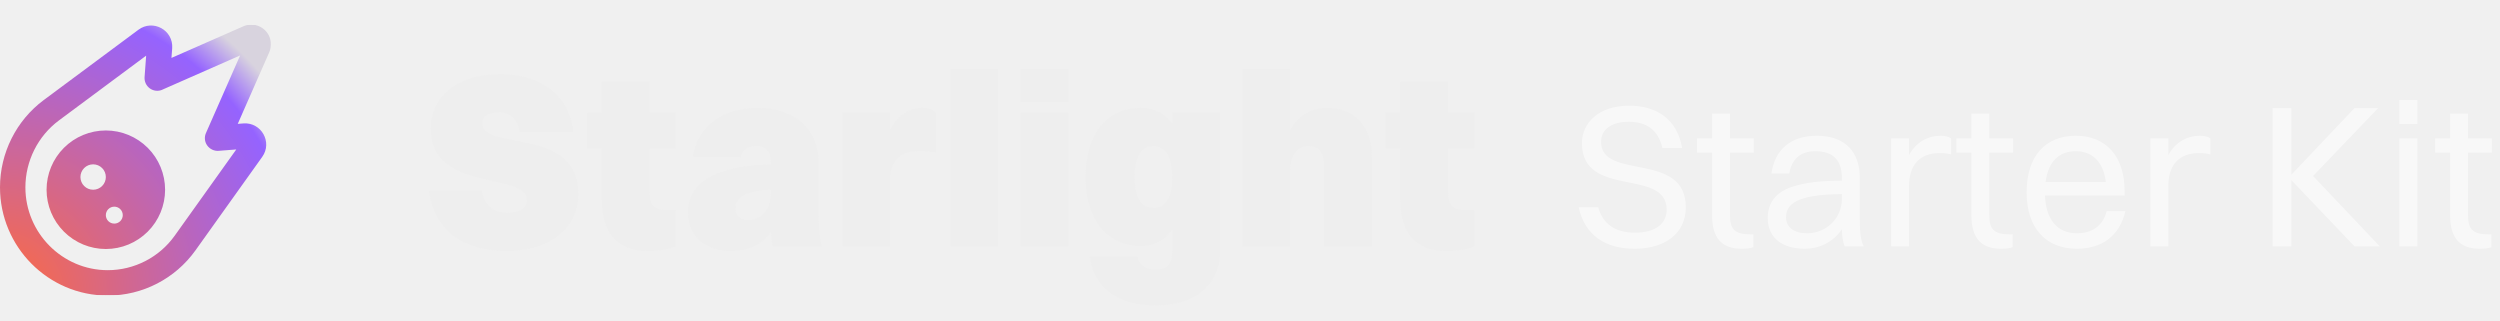
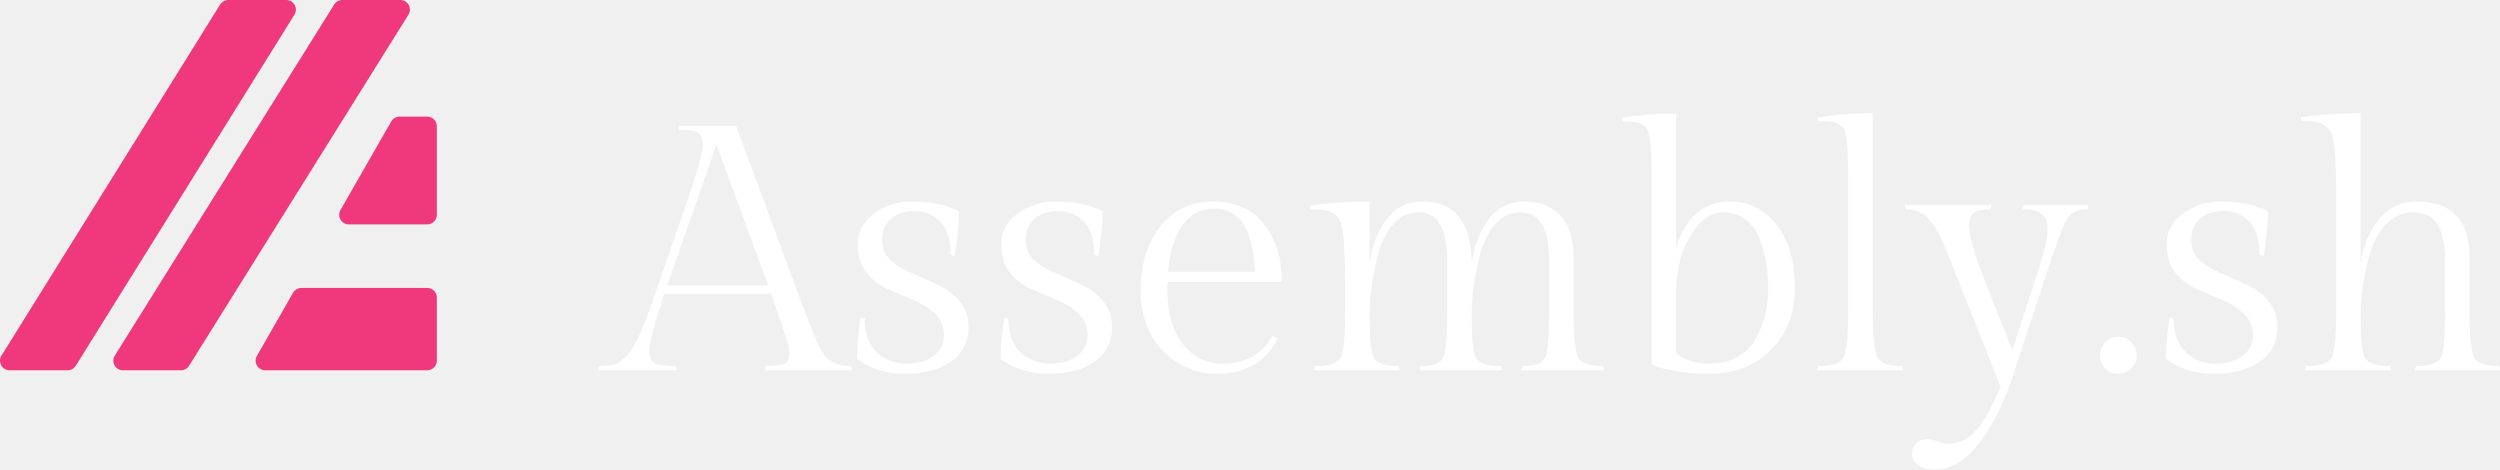
- <svg xmlns="http://www.w3.org/2000/svg" width="203" height="26" viewBox="0 0 203 26" fill="none">
-   <g clip-path="url(#clip0_4105_1284)">
-     <mask id="mask0_4105_1284" style="mask-type:luminance" maskUnits="userSpaceOnUse" x="0" y="2" width="22" height="22">
-       <path d="M22 2H0V24H22V2Z" fill="white" />
-     </mask>
-     <g mask="url(#mask0_4105_1284)">
-       <path d="M20.402 2C20.178 2 19.959 2.047 19.757 2.138L13.922 4.703L13.982 3.921C14.089 2.451 12.427 1.536 11.245 2.413L3.554 8.123C1.315 9.786 0 12.428 0 15.213C0 20.038 3.91 24 8.748 24C11.572 24 14.223 22.634 15.868 20.335L21.295 12.734C22.142 11.548 21.218 9.911 19.766 10.022L19.306 10.057L21.863 4.243C21.953 4.041 22 3.822 22 3.598C22 2.718 21.282 2 20.402 2ZM13.183 7.281L19.499 4.501L16.723 10.804C16.577 11.135 16.616 11.522 16.827 11.814C17.037 12.106 17.385 12.274 17.746 12.248L19.186 12.136L14.184 19.14C12.934 20.893 10.905 21.938 8.748 21.938C5.062 21.938 2.062 18.913 2.062 15.213C2.062 13.077 3.077 11.049 4.787 9.777L11.868 4.518L11.739 6.263C11.713 6.623 11.877 6.971 12.173 7.182C12.47 7.393 12.852 7.431 13.183 7.285V7.281ZM8.594 20.219C9.87 20.219 11.094 19.712 11.997 18.809C12.899 17.907 13.406 16.683 13.406 15.406C13.406 14.13 12.899 12.906 11.997 12.003C11.094 11.101 9.87 10.594 8.594 10.594C7.317 10.594 6.093 11.101 5.191 12.003C4.288 12.906 3.781 14.13 3.781 15.406C3.781 16.683 4.288 17.907 5.191 18.809C6.093 19.712 7.317 20.219 8.594 20.219ZM7.562 13.344C7.836 13.344 8.098 13.452 8.292 13.646C8.485 13.839 8.594 14.101 8.594 14.375C8.594 14.649 8.485 14.911 8.292 15.104C8.098 15.298 7.836 15.406 7.562 15.406C7.289 15.406 7.027 15.298 6.833 15.104C6.64 14.911 6.531 14.649 6.531 14.375C6.531 14.101 6.64 13.839 6.833 13.646C7.027 13.452 7.289 13.344 7.562 13.344ZM8.594 17.469C8.594 17.286 8.666 17.111 8.795 16.983C8.924 16.854 9.099 16.781 9.281 16.781C9.464 16.781 9.638 16.854 9.767 16.983C9.896 17.111 9.969 17.286 9.969 17.469C9.969 17.651 9.896 17.826 9.767 17.955C9.638 18.084 9.464 18.156 9.281 18.156C9.099 18.156 8.924 18.084 8.795 17.955C8.666 17.826 8.594 17.651 8.594 17.469Z" fill="url(#paint0_radial_4105_1284)" />
-     </g>
-   </g>
-   <path d="M39.159 10C39.159 12.32 46.959 10.2 46.959 15.74C46.959 18.66 44.499 20.38 41.139 20.38C37.739 20.38 35.239 18.8 34.839 15.48H39.139C39.279 16.64 40.059 17.28 41.179 17.28C42.239 17.28 42.779 16.9 42.779 16.24C42.779 13.9 34.979 15.72 34.979 10.44C34.979 7.94 37.019 6.02 40.599 6.02C43.539 6.02 46.199 7.42 46.559 10.72H42.199C42.019 9.66 41.459 9.12 40.419 9.12C39.679 9.12 39.159 9.46 39.159 10ZM48.869 16.22V12.06H47.669V9.14H48.869V6.62H52.749V9.14H54.869V12.06H52.749V15.6C52.749 16.5 52.969 17.06 54.149 17.06H54.869V20C54.429 20.2 53.609 20.38 52.589 20.38C50.089 20.38 48.869 18.88 48.869 16.22ZM60.144 12.76H56.264C56.584 10.3 58.644 8.76 61.504 8.76C64.724 8.76 66.464 10.66 66.464 13.16V17.26C66.464 18.76 66.604 19.46 66.724 20H62.744C62.684 19.7 62.644 19.32 62.604 18.86C61.804 19.94 60.624 20.38 59.344 20.38C57.424 20.38 55.864 19.32 55.864 17.22C55.864 15.76 56.724 14.6 58.524 13.98C59.884 13.5 61.164 13.38 62.584 13.36V13.1C62.584 12.26 62.144 11.86 61.364 11.86C60.624 11.86 60.244 12.26 60.144 12.76ZM59.724 16.92C59.724 17.48 60.104 17.88 60.784 17.88C61.744 17.88 62.584 17.04 62.584 15.78V15.4C60.364 15.48 59.724 16.14 59.724 16.92ZM68.378 20V9.14H72.258V10.56C72.918 9.3 73.898 8.76 74.878 8.76C75.338 8.76 75.758 8.88 75.978 9.14V12.38C75.578 12.3 75.218 12.26 74.698 12.26C73.038 12.26 72.258 13.12 72.258 14.68V20H68.378ZM77.172 20V5.6H81.052V20H77.172ZM82.86 8.3V5.6H86.74V8.3H82.86ZM82.86 20V9.14H86.74V20H82.86ZM92.648 19.98C89.908 19.98 88.148 17.82 88.148 14.38C88.148 10.8 89.948 8.76 92.648 8.76C93.708 8.76 94.568 9.2 95.188 10.04V9.14H99.068V20.38C99.068 23.2 96.948 24.8 93.888 24.8C91.008 24.8 88.868 23.58 88.488 20.84H92.368C92.448 21.52 93.088 21.9 93.828 21.9C94.628 21.9 95.188 21.62 95.188 20.4V18.64C94.548 19.52 93.688 19.98 92.648 19.98ZM93.648 16.88C94.668 16.88 95.188 16.02 95.188 14.38C95.188 12.74 94.668 11.86 93.648 11.86C92.648 11.86 92.128 12.74 92.128 14.38C92.128 16.02 92.648 16.88 93.648 16.88ZM100.877 20V5.6H104.757V10.58C105.437 9.34 106.517 8.76 107.777 8.76C109.737 8.76 111.397 9.98 111.397 12.78V20H107.517V13.56C107.517 12.34 107.077 11.86 106.257 11.86C105.377 11.86 104.757 12.58 104.757 13.88V20H100.877ZM113.706 16.22V12.06H112.506V9.14H113.706V6.62H117.586V9.14H119.706V12.06H117.586V15.6C117.586 16.5 117.806 17.06 118.986 17.06H119.706V20C119.266 20.2 118.446 20.38 117.426 20.38C114.926 20.38 113.706 18.88 113.706 16.22Z" fill="#EEEEEE" />
-   <path d="M130.005 11.519C130.005 14.687 136.886 12.229 136.886 16.832C136.886 18.994 135.137 20.198 132.744 20.198C130.335 20.198 128.685 19.093 128.19 16.832H129.774C130.137 18.169 131.144 18.895 132.761 18.895C134.444 18.895 135.335 18.152 135.335 17.03C135.335 13.598 128.454 16.155 128.454 11.618C128.454 10.001 129.807 8.582 132.282 8.582C134.444 8.582 136.176 9.621 136.589 12.014H134.988C134.642 10.529 133.685 9.886 132.249 9.886C130.83 9.886 130.005 10.529 130.005 11.519ZM139.023 17.476V12.393H137.802V11.239H139.023V9.226H140.475V11.239H142.406V12.393H140.475V17.476C140.475 18.532 140.789 19.026 142.076 19.026H142.373V20.066C142.208 20.148 141.845 20.198 141.432 20.198C139.799 20.198 139.023 19.323 139.023 17.476ZM145.29 14.093H143.838C144.118 12.162 145.389 11.024 147.534 11.024C149.877 11.024 151.015 12.393 151.015 14.44V17.888C151.015 18.895 151.098 19.521 151.329 20H149.794C149.629 19.654 149.58 19.142 149.563 18.614C148.821 19.72 147.633 20.198 146.577 20.198C144.762 20.198 143.541 19.357 143.541 17.69C143.541 16.485 144.201 15.611 145.488 15.182C146.676 14.786 147.88 14.687 149.563 14.671V14.473C149.563 13.053 148.903 12.278 147.402 12.278C146.148 12.278 145.471 12.971 145.29 14.093ZM145.026 17.657C145.026 18.465 145.702 18.944 146.725 18.944C148.342 18.944 149.563 17.674 149.563 16.172V15.759C145.834 15.793 145.026 16.584 145.026 17.657ZM153.561 20V11.239H155.013V12.591C155.607 11.519 156.547 11.024 157.603 11.024C157.95 11.024 158.263 11.107 158.428 11.239V12.542C158.181 12.46 157.867 12.427 157.521 12.427C155.772 12.427 155.013 13.515 155.013 15.1V20H153.561ZM160.079 17.476V12.393H158.858V11.239H160.079V9.226H161.531V11.239H163.461V12.393H161.531V17.476C161.531 18.532 161.844 19.026 163.131 19.026H163.428V20.066C163.263 20.148 162.9 20.198 162.488 20.198C160.854 20.198 160.079 19.323 160.079 17.476ZM172.582 17.145C172.104 19.192 170.635 20.198 168.639 20.198C166.098 20.198 164.563 18.482 164.563 15.627C164.563 12.658 166.098 11.024 168.556 11.024C171.031 11.024 172.516 12.723 172.516 15.512V15.875H166.048C166.131 17.838 167.055 18.944 168.639 18.944C169.876 18.944 170.751 18.35 171.064 17.145H172.582ZM168.556 12.278C167.154 12.278 166.312 13.152 166.098 14.786H170.998C170.8 13.169 169.926 12.278 168.556 12.278ZM174.616 20V11.239H176.068V12.591C176.662 11.519 177.603 11.024 178.659 11.024C179.005 11.024 179.319 11.107 179.484 11.239V12.542C179.236 12.46 178.923 12.427 178.576 12.427C176.827 12.427 176.068 13.515 176.068 15.1V20H174.616ZM184.537 20V8.78H186.055V14.192L191.186 8.78H193.1L187.82 14.291L193.232 20H191.186L186.055 14.621V20H184.537ZM194.834 10.067V8.12H196.286V10.067H194.834ZM194.834 20V11.239H196.286V20H194.834ZM198.951 17.476V12.393H197.73V11.239H198.951V9.226H200.403V11.239H202.334V12.393H200.403V17.476C200.403 18.532 200.717 19.026 202.004 19.026H202.301V20.066C202.136 20.148 201.773 20.198 201.36 20.198C199.727 20.198 198.951 19.323 198.951 17.476Z" fill="white" fill-opacity="0.55" />
-   <defs>
-     <radialGradient id="paint0_radial_4105_1284" cx="0" cy="0" r="1" gradientUnits="userSpaceOnUse" gradientTransform="translate(-6.55652e-07 24) rotate(-37.6942) scale(27.8029)">
-       <stop stop-color="#FF6A3C" />
-       <stop offset="0.88" stop-color="#9563FF" />
-       <stop offset="1" stop-color="#D8D3DE" />
-     </radialGradient>
-     <clipPath id="clip0_4105_1284">
-       <rect width="22" height="22" fill="white" transform="translate(0 2)" />
-     </clipPath>
-   </defs>
+ <svg xmlns="http://www.w3.org/2000/svg" width="820" height="154" viewBox="0 0 820 154" fill="none">
+   <path d="M251.05 120.084C253.953 120.084 255.977 119.854 257.123 119.396C258.345 118.938 258.956 117.754 258.956 115.844C258.956 113.934 256.932 107.442 252.884 96.365H217.936C214.652 106.067 213.009 112.178 213.009 114.698C213.009 117.143 213.621 118.67 214.843 119.282C216.141 119.816 218.433 120.084 221.718 120.084L221.947 121.459H196.166L196.395 120.084C198.61 120.084 200.329 119.893 201.551 119.511C202.85 119.129 204.225 118.136 205.676 116.532C207.204 114.851 208.655 112.445 210.03 109.313C211.405 106.181 213.048 101.789 214.957 96.136L225.155 66.689C228.745 56.3 230.54 49.998 230.54 47.783C230.54 45.568 230.006 44.155 228.936 43.544C227.867 42.856 225.804 42.512 222.749 42.512L222.52 41.252H241.426L261.706 96.136C265.144 105.226 267.435 110.994 268.581 113.438C269.803 115.882 270.949 117.448 272.019 118.136C273.928 119.434 276.335 120.084 279.237 120.084L279.466 121.459H250.821L251.05 120.084ZM235.009 47.439L218.853 93.615H251.967L235.009 47.439Z" fill="white" />
+   <path d="M283.623 104.386C283.623 109.351 284.959 113.094 287.633 115.615C290.307 118.059 293.477 119.282 297.143 119.282C300.886 119.282 303.904 118.441 306.195 116.761C308.487 115.08 309.633 112.827 309.633 110C309.633 107.098 308.64 104.73 306.654 102.896C304.744 101.063 302.414 99.574 299.664 98.428C296.914 97.282 294.126 96.098 291.3 94.876C288.55 93.654 286.182 91.859 284.196 89.49C282.286 87.123 281.331 83.952 281.331 79.98C281.331 76.008 283.088 72.724 286.602 70.126C290.192 67.453 294.317 66.116 298.977 66.116C305.622 66.116 310.817 67.185 314.56 69.324C314.56 72.838 314.101 77.727 313.185 83.991L311.81 83.647C311.81 78.605 310.664 74.939 308.372 72.647C306.081 70.356 303.292 69.21 300.008 69.21C296.8 69.21 294.202 70.05 292.216 71.73C290.307 73.411 289.352 75.703 289.352 78.605C289.352 81.432 290.307 83.723 292.216 85.48C294.202 87.161 296.57 88.574 299.32 89.72C302.07 90.865 304.82 92.088 307.57 93.386C310.396 94.608 312.765 96.403 314.674 98.772C316.66 101.063 317.653 103.89 317.653 107.251C317.653 112.139 315.744 115.921 311.924 118.594C308.105 121.268 303.063 122.604 296.8 122.604C290.612 122.604 285.38 120.962 281.102 117.677C281.102 113.858 281.484 109.351 282.248 104.157L283.623 104.386Z" fill="white" />
+   <path d="M330.731 104.386C330.731 109.351 332.068 113.094 334.741 115.615C337.415 118.059 340.585 119.282 344.251 119.282C347.994 119.282 351.012 118.441 353.303 116.761C355.595 115.08 356.741 112.827 356.741 110C356.741 107.098 355.748 104.73 353.762 102.896C351.852 101.063 349.522 99.574 346.772 98.428C344.022 97.282 341.234 96.098 338.408 94.876C335.658 93.654 333.29 91.859 331.304 89.49C329.394 87.123 328.439 83.952 328.439 79.98C328.439 76.008 330.196 72.724 333.71 70.126C337.3 67.453 341.425 66.116 346.085 66.116C352.73 66.116 357.925 67.185 361.668 69.324C361.668 72.838 361.209 77.727 360.293 83.991L358.918 83.647C358.918 78.605 357.772 74.939 355.48 72.647C353.189 70.356 350.401 69.21 347.116 69.21C343.908 69.21 341.31 70.05 339.324 71.73C337.415 73.411 336.46 75.703 336.46 78.605C336.46 81.432 337.415 83.723 339.324 85.48C341.31 87.161 343.678 88.574 346.428 89.72C349.178 90.865 351.928 92.088 354.678 93.386C357.505 94.608 359.873 96.403 361.782 98.772C363.768 101.063 364.761 103.89 364.761 107.251C364.761 112.139 362.852 115.921 359.032 118.594C355.213 121.268 350.171 122.604 343.908 122.604C337.72 122.604 332.488 120.962 328.21 117.677C328.21 113.858 328.592 109.351 329.356 104.157L330.731 104.386Z" fill="white" />
+   <path d="M420.463 92.47H382.88V94.418C382.88 102.515 384.599 108.702 388.037 112.98C391.474 117.181 395.752 119.282 400.87 119.282C408.508 119.282 414.008 116.226 417.369 110.115L419.088 111.032C415.116 118.747 408.47 122.604 399.151 122.604C392.276 122.604 386.394 120.122 381.505 115.157C376.617 110.191 374.172 103.508 374.172 95.105C374.172 86.626 376.311 79.675 380.589 74.251C384.943 68.828 390.71 66.116 397.89 66.116C405.147 66.116 410.724 68.599 414.619 73.564C418.515 78.453 420.463 84.754 420.463 92.47ZM398.234 68.408C393.804 68.408 390.29 70.317 387.693 74.137C385.172 77.88 383.644 82.883 383.11 89.147H411.64C411.106 75.321 406.637 68.408 398.234 68.408Z" fill="white" />
+   <path d="M482.697 86.626C483.384 81.126 485.141 76.352 487.967 72.303C490.87 68.178 494.88 66.116 499.998 66.116C505.116 66.116 509.088 67.682 511.915 70.814C514.741 73.946 516.154 78.491 516.154 84.449V102.553C516.154 110.497 516.651 115.424 517.644 117.334C518.713 119.167 521.463 120.084 525.894 120.084L526.123 121.459H499.082L499.311 120.084C503.512 120.084 506.033 119.129 506.873 117.219C507.713 115.309 508.134 110.077 508.134 101.522V85.595C508.134 80.324 507.37 76.352 505.842 73.678C504.391 71.005 502.023 69.668 498.738 69.668C495.453 69.668 492.742 70.89 490.603 73.335C488.464 75.703 486.86 78.72 485.79 82.386C483.728 89.49 482.697 96.633 482.697 103.813C482.697 110.994 483.155 115.5 484.072 117.334C485.065 119.167 487.815 120.084 492.321 120.084L492.551 121.459H465.624L465.853 120.084C470.055 120.084 472.575 119.129 473.416 117.219C474.256 115.309 474.676 110.077 474.676 101.522V85.595C474.676 80.324 473.912 76.352 472.384 73.678C470.933 71.005 468.565 69.668 465.28 69.668C461.996 69.668 459.284 70.89 457.145 73.335C455.006 75.703 453.402 78.72 452.333 82.386C450.27 89.49 449.239 96.633 449.239 103.813C449.239 110.994 449.697 115.5 450.614 117.334C451.607 119.167 454.357 120.084 458.864 120.084L459.093 121.459H431.135L431.364 120.084C435.948 120.084 438.736 119.167 439.729 117.334C440.722 115.424 441.218 110.421 441.218 102.324V93.157C441.218 81.699 440.645 74.786 439.5 72.418C439.118 71.578 438.43 70.814 437.437 70.126C436.52 69.439 435.489 69.019 434.343 68.866C433.274 68.713 431.784 68.637 429.875 68.637L429.646 67.376C436.291 66.536 442.822 66.116 449.239 66.116V86.626C449.926 81.126 451.683 76.352 454.51 72.303C457.412 68.178 461.423 66.116 466.541 66.116C477.311 66.116 482.697 72.953 482.697 86.626Z" fill="white" />
+   <path d="M567.297 66.116C572.262 66.116 576.425 67.606 579.786 70.585C585.744 75.855 588.724 83.838 588.724 94.532C588.724 102.706 586.126 109.428 580.932 114.698C575.814 119.969 568.863 122.604 560.078 122.604C556.488 122.604 553.165 122.337 550.11 121.802C547.054 121.268 544.877 120.771 543.579 120.313L541.745 119.511V57.522C541.745 49.196 541.287 44.155 540.37 42.398C540.065 41.863 539.492 41.367 538.652 40.908C537.811 40.373 536.933 40.068 536.016 39.992C535.1 39.915 533.801 39.877 532.12 39.877L531.891 38.617C537.391 37.7 543.349 37.242 549.766 37.242V81.126C552.974 71.119 558.818 66.116 567.297 66.116ZM549.766 115.844C552.669 118.136 556.144 119.282 560.193 119.282C564.318 119.282 567.679 118.479 570.276 116.875C572.873 115.271 574.821 113.209 576.12 110.688C577.495 108.091 578.488 105.455 579.099 102.782C579.71 100.032 580.015 97.282 580.015 94.532C580.015 91.782 579.786 89.109 579.328 86.511C578.946 83.914 578.258 81.279 577.265 78.605C576.349 75.932 574.859 73.793 572.797 72.189C570.734 70.508 568.099 69.668 564.891 69.668C561.682 69.668 558.818 71.349 556.297 74.71C553.776 78.071 552.058 81.584 551.141 85.251C550.224 88.841 549.766 92.011 549.766 94.761V115.844Z" fill="white" />
+   <path d="M614.237 37.127V101.522C614.237 110 614.733 115.233 615.726 117.219C616.719 119.129 619.469 120.084 623.976 120.084L624.205 121.459H596.133L596.362 120.084C600.945 120.084 603.733 119.129 604.726 117.219C605.719 115.309 606.216 110.077 606.216 101.522V57.752C606.216 49.273 605.758 44.155 604.841 42.398C604.535 41.863 603.962 41.328 603.122 40.794C602.282 40.259 601.365 39.953 600.372 39.877C599.456 39.8 598.119 39.762 596.362 39.762L596.133 38.502C601.862 37.585 607.896 37.127 614.237 37.127Z" fill="white" />
+   <path d="M638.735 145.521C642.554 145.521 645.724 144.031 648.245 141.052C650.842 138.149 653.477 133.413 656.151 126.844L639.078 83.761C636.558 77.345 634.266 73.22 632.203 71.387C630.217 69.553 627.811 68.637 624.985 68.637L624.756 67.262H653.172L652.943 68.637C650.269 68.637 648.398 69.057 647.328 69.897C646.335 70.737 645.839 72.036 645.839 73.793C645.839 77.307 647.634 83.57 651.224 92.584L660.047 114.813L668.984 87.314C670.741 81.814 671.619 77.65 671.619 74.824C671.619 70.699 668.946 68.637 663.599 68.637L663.37 67.262H684.911L684.682 68.637C681.55 68.637 679.334 69.668 678.036 71.73C676.814 73.716 674.484 79.942 671.046 90.407L660.734 121.802C657.373 132.115 653.439 140.059 648.932 145.635C644.425 151.211 639.728 154 634.839 154C632.624 154 630.79 153.541 629.339 152.625C627.888 151.784 627.162 150.562 627.162 148.958C627.162 147.43 627.62 146.208 628.537 145.291C629.53 144.451 630.561 144.031 631.631 144.031C632.776 144.031 634.037 144.26 635.412 144.719C636.787 145.253 637.894 145.521 638.735 145.521Z" fill="white" />
+   <path d="M688.806 116.646C688.806 114.889 689.379 113.438 690.525 112.292C691.747 111.07 693.199 110.459 694.879 110.459C696.56 110.459 697.973 111.07 699.119 112.292C700.265 113.438 700.838 114.889 700.838 116.646C700.838 118.327 700.226 119.74 699.004 120.886C697.858 122.032 696.445 122.604 694.765 122.604C693.161 122.604 691.747 122.032 690.525 120.886C689.379 119.74 688.806 118.327 688.806 116.646Z" fill="white" />
+   <path d="M712.966 104.386C712.966 109.351 714.303 113.094 716.976 115.615C719.65 118.059 722.82 119.282 726.487 119.282C730.23 119.282 733.247 118.441 735.539 116.761C737.83 115.08 738.976 112.827 738.976 110C738.976 107.098 737.983 104.73 735.997 102.896C734.087 101.063 731.757 99.574 729.007 98.428C726.258 97.282 723.469 96.098 720.643 94.876C717.893 93.654 715.525 91.859 713.539 89.49C711.629 87.123 710.674 83.952 710.674 79.98C710.674 76.008 712.431 72.724 715.945 70.126C719.535 67.453 723.66 66.116 728.32 66.116C734.966 66.116 740.16 67.185 743.903 69.324C743.903 72.838 743.445 77.727 742.528 83.991L741.153 83.647C741.153 78.605 740.007 74.939 737.716 72.647C735.424 70.356 732.636 69.21 729.351 69.21C726.143 69.21 723.546 70.05 721.56 71.73C719.65 73.411 718.695 75.703 718.695 78.605C718.695 81.432 719.65 83.723 721.56 85.48C723.546 87.161 725.914 88.574 728.664 89.72C731.414 90.865 734.164 92.088 736.914 93.386C739.74 94.608 742.108 96.403 744.018 98.772C746.004 101.063 746.997 103.89 746.997 107.251C746.997 112.139 745.087 115.921 741.268 118.594C737.448 121.268 732.407 122.604 726.143 122.604C719.956 122.604 714.723 120.962 710.445 117.677C710.445 113.858 710.827 109.351 711.591 104.157L712.966 104.386Z" fill="white" />
+   <path d="M774.282 37.127V86.626C774.97 81.126 776.879 76.352 780.011 72.303C783.143 68.178 787.306 66.116 792.501 66.116C804.188 66.116 810.031 72.227 810.031 84.449V102.553C810.031 110.497 810.528 115.424 811.521 117.334C812.59 119.167 815.34 120.084 819.771 120.084L820 121.459H792.157L792.386 120.084C796.969 120.084 799.719 119.129 800.636 117.219C801.552 115.309 802.011 110.077 802.011 101.522V85.595C802.011 80.324 801.17 76.352 799.49 73.678C797.886 71.005 795.289 69.668 791.698 69.668C788.185 69.668 785.244 70.89 782.876 73.335C780.508 75.703 778.751 78.72 777.605 82.386C775.39 89.49 774.282 96.633 774.282 103.813C774.282 110.994 774.741 115.5 775.657 117.334C776.65 119.167 779.4 120.084 783.907 120.084L784.136 121.459H756.178L756.408 120.084C760.991 120.084 763.779 119.167 764.772 117.334C765.765 115.424 766.262 110.421 766.262 102.324V64.168C766.262 52.71 765.727 45.835 764.657 43.544C764.199 42.627 763.473 41.825 762.48 41.137C761.564 40.45 760.532 40.03 759.387 39.877C758.317 39.724 756.828 39.648 754.918 39.648L754.689 38.387C761.335 37.547 767.866 37.127 774.282 37.127Z" fill="white" />
+   <path d="M93.903 0C96.376 0 97.885 2.718 96.578 4.817L24.849 119.971C24.274 120.894 23.263 121.456 22.175 121.456H3.156C0.683 121.456 -0.826 118.738 0.481 116.639L72.21 1.485C72.785 0.561 73.797 0 74.885 0H93.903Z" fill="#EF397C" />
+   <path d="M59.34 121.456C60.427 121.456 61.437 120.896 62.012 119.975L133.968 4.821C135.279 2.722 133.77 0 131.296 0H112.284C111.197 0 110.187 0.56 109.612 1.481L37.656 116.635C36.344 118.734 37.853 121.456 40.328 121.456H59.34Z" fill="#EF397C" />
+   <path d="M114.415 73.599C111.994 73.599 110.478 70.982 111.681 68.881L128.324 39.834C128.885 38.854 129.928 38.249 131.058 38.249H140.134C141.875 38.249 143.285 39.66 143.285 41.401V70.448C143.285 72.188 141.875 73.599 140.134 73.599H114.415Z" fill="#EF397C" />
+   <path d="M86.996 121.456C84.575 121.456 83.058 118.839 84.261 116.738L96.126 96.03C96.688 95.05 97.731 94.445 98.861 94.445H140.134C141.875 94.445 143.285 95.856 143.285 97.597V118.305C143.285 120.045 141.875 121.456 140.134 121.456H86.996Z" fill="#EF397C" />
</svg>
